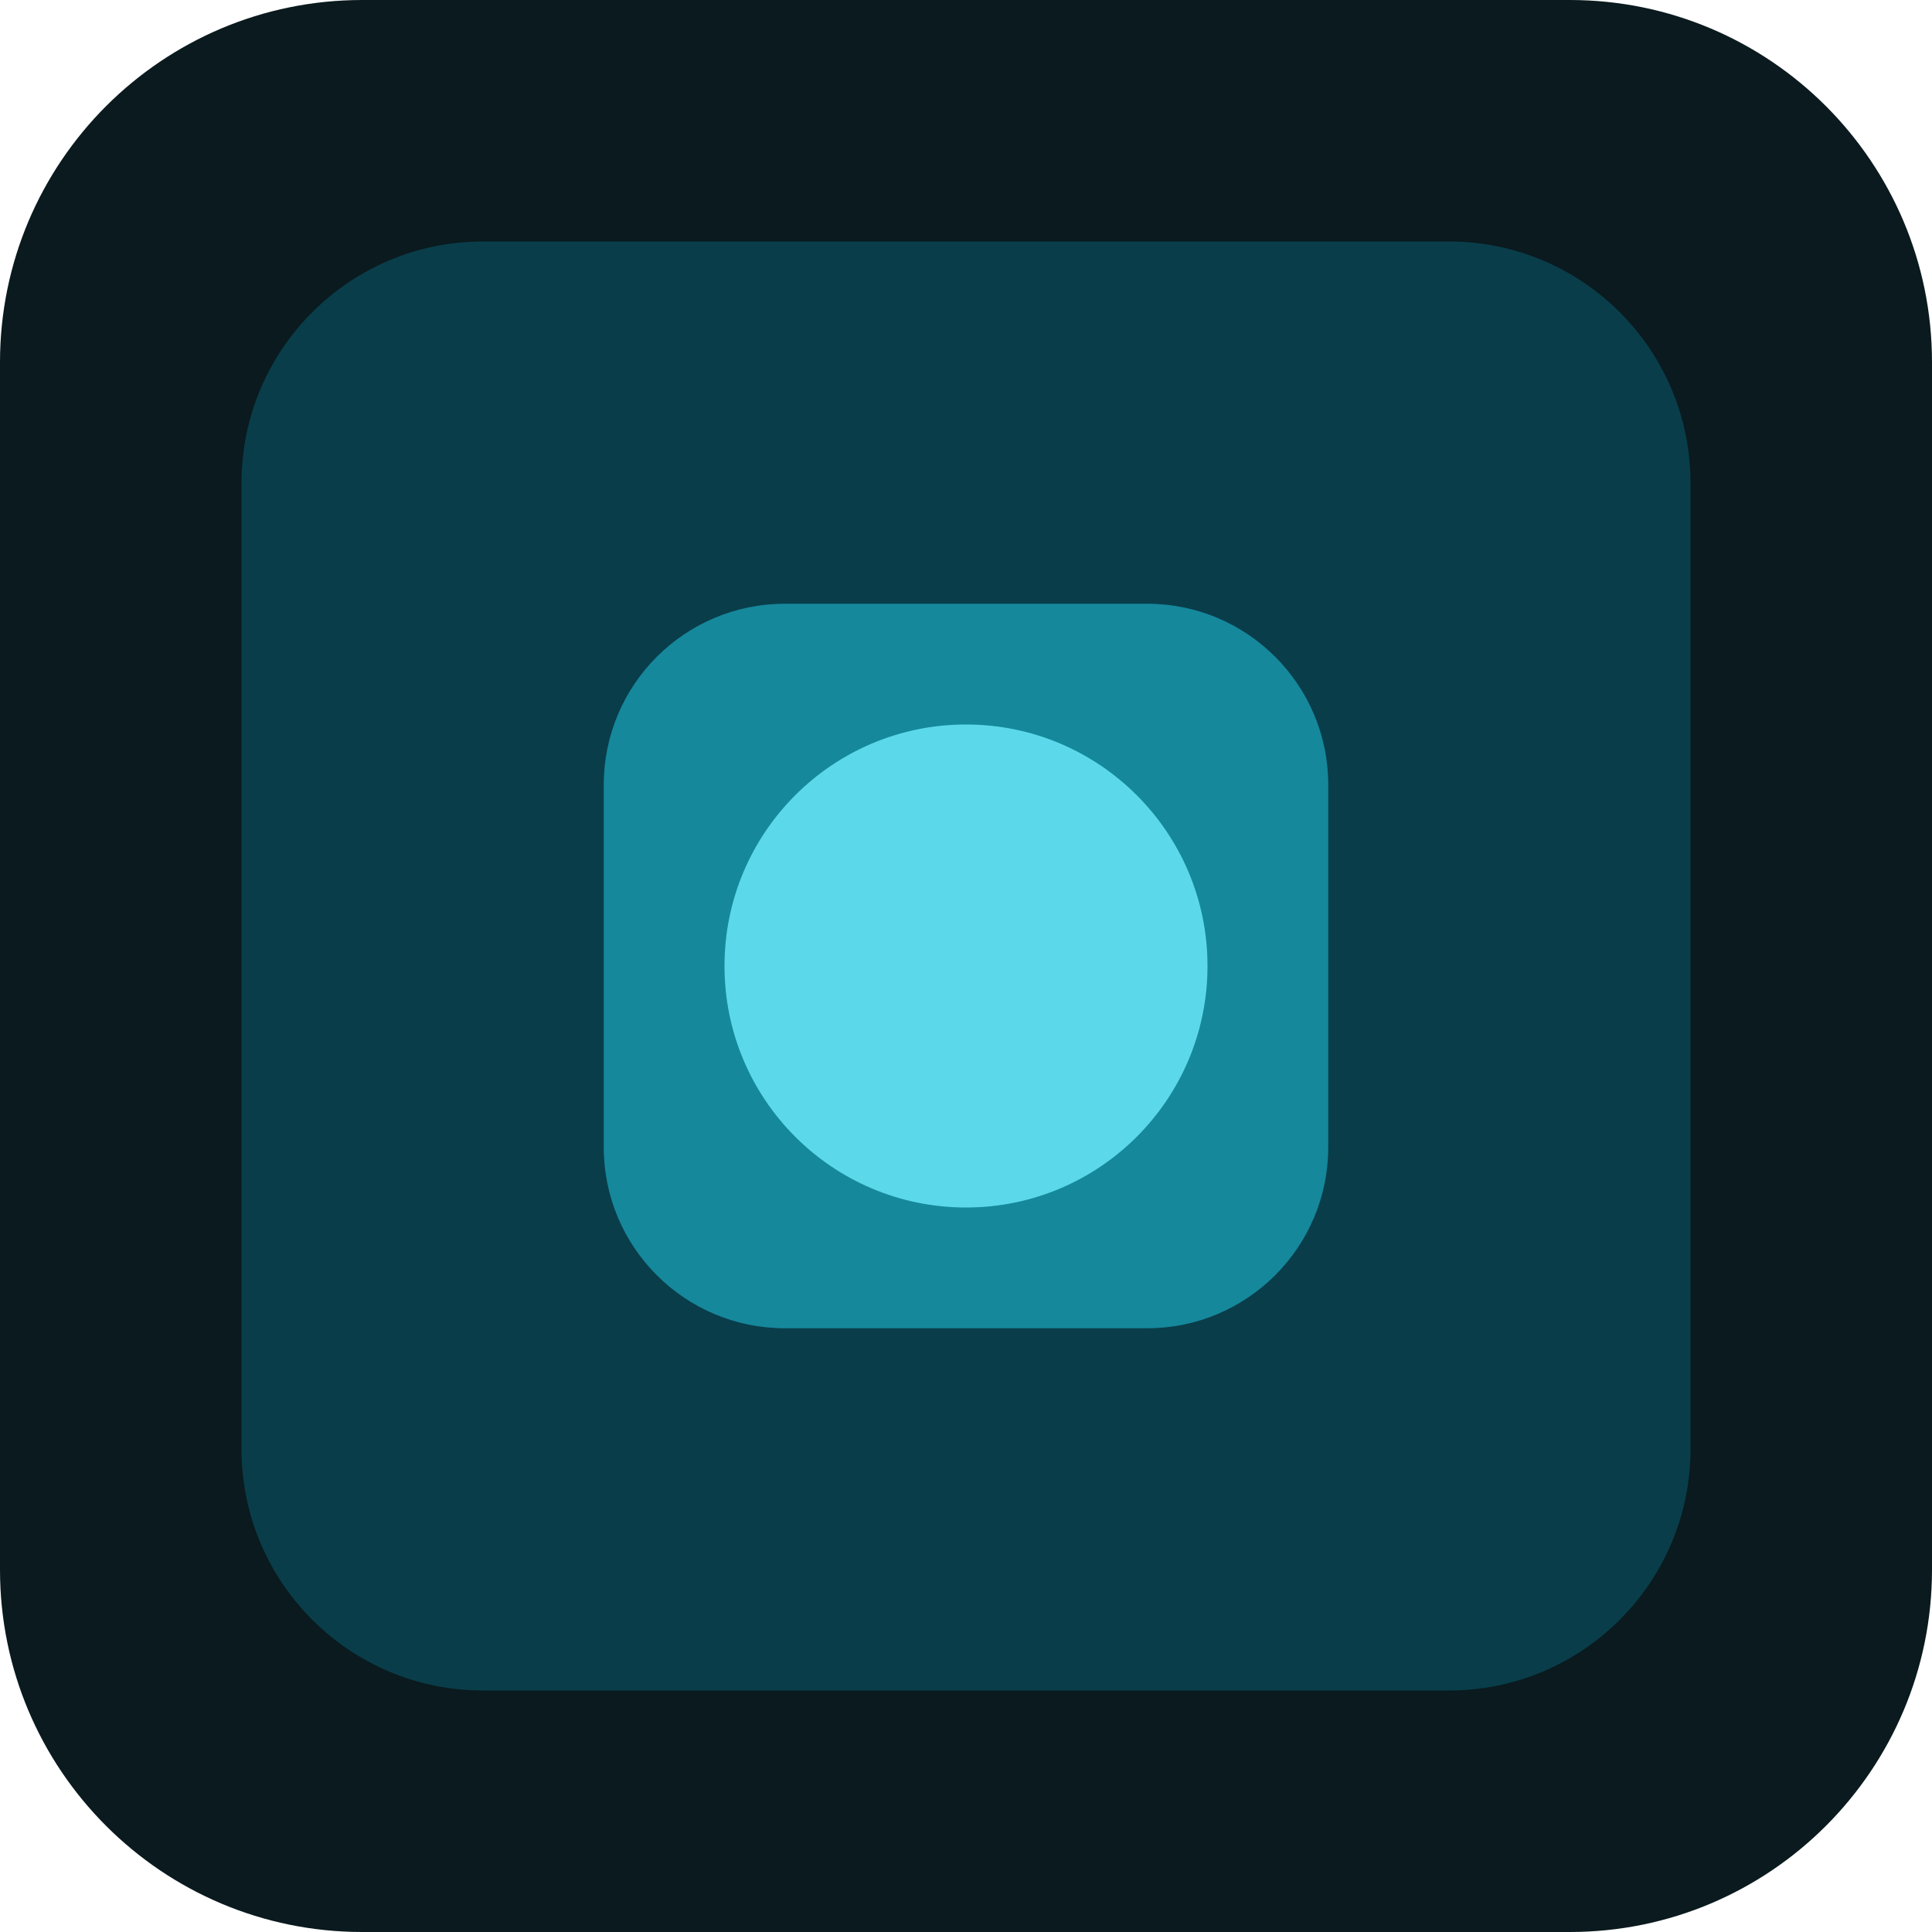
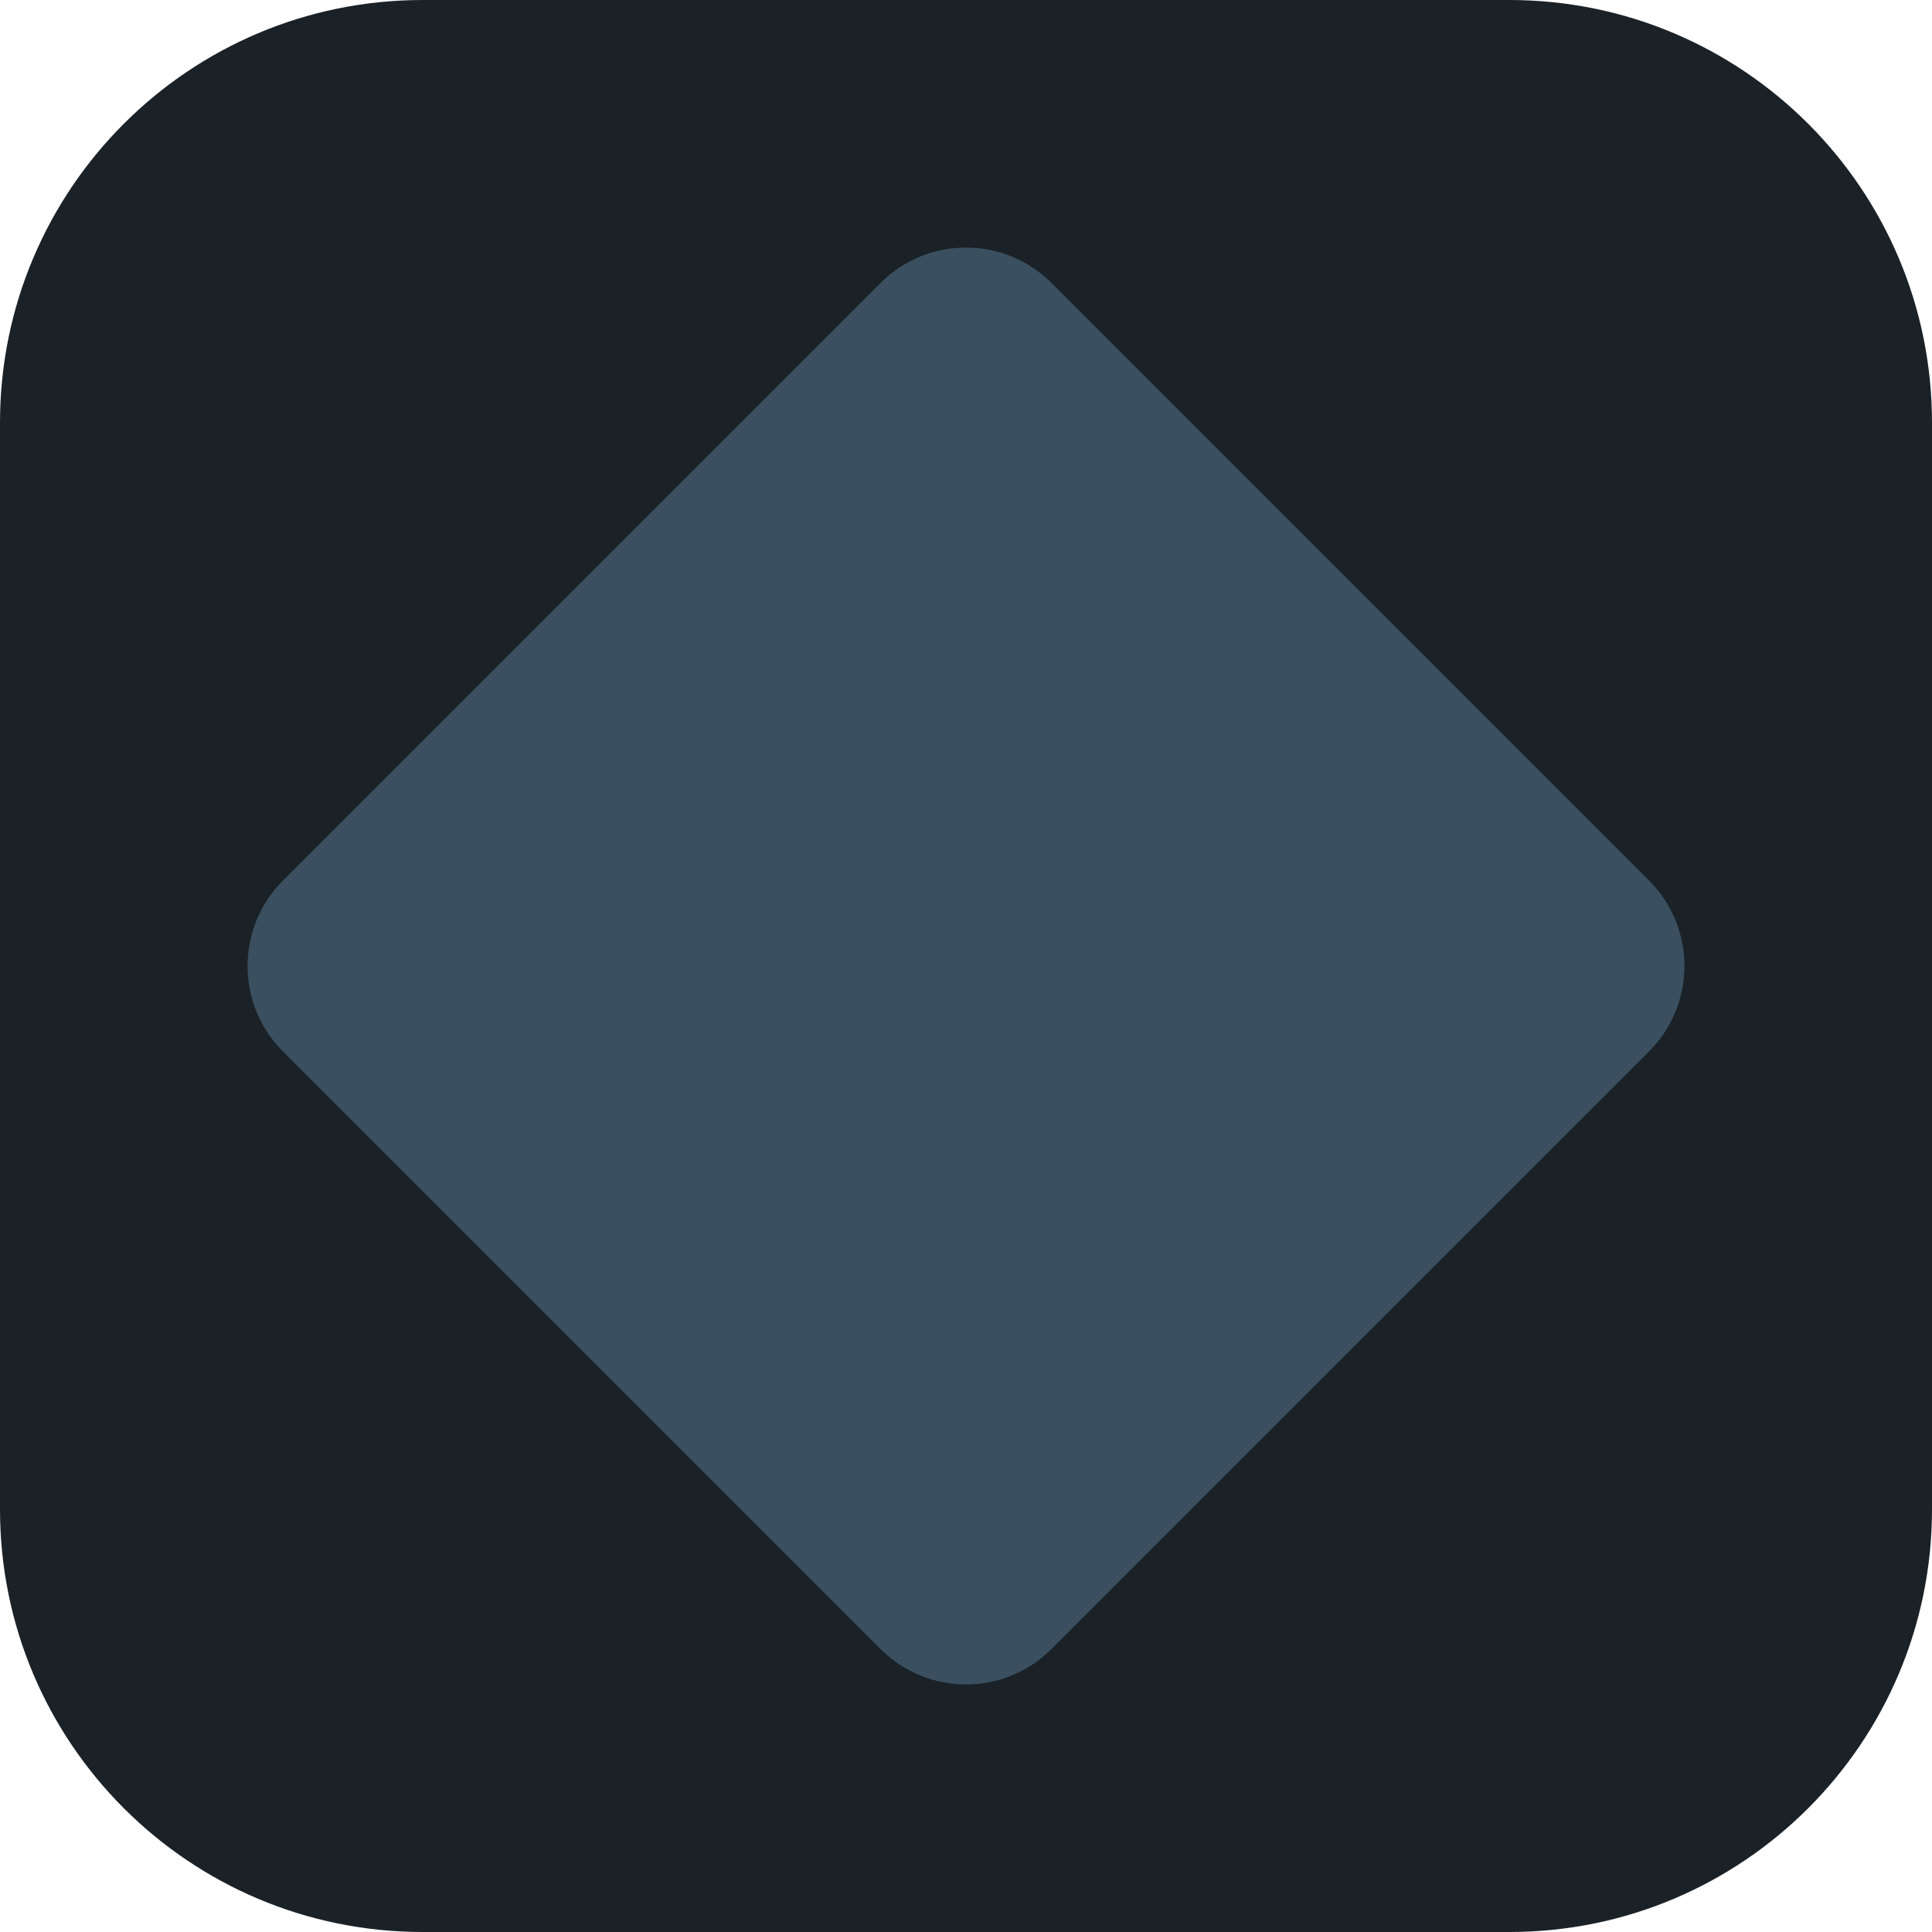
<svg xmlns="http://www.w3.org/2000/svg" viewBox="0 0 64 64">
-   <rect width="64" height="64" rx="12" fill="#0a1a1e" />
-   <rect x="8" y="8" width="48" height="48" rx="8" fill="#0891B2" opacity=".3" />
-   <rect x="20" y="20" width="24" height="24" rx="6" fill="#22D3EE" opacity=".5" />
-   <circle cx="32" cy="32" r="8" fill="#67E8F9" opacity=".85" />
+   <rect width="64" height="64" rx="14" fill="#1a2228" />
+   <rect x="14" y="14" width="36" height="36" rx="4" fill="#3a5060" transform="rotate(45 32 32)" />
</svg>
